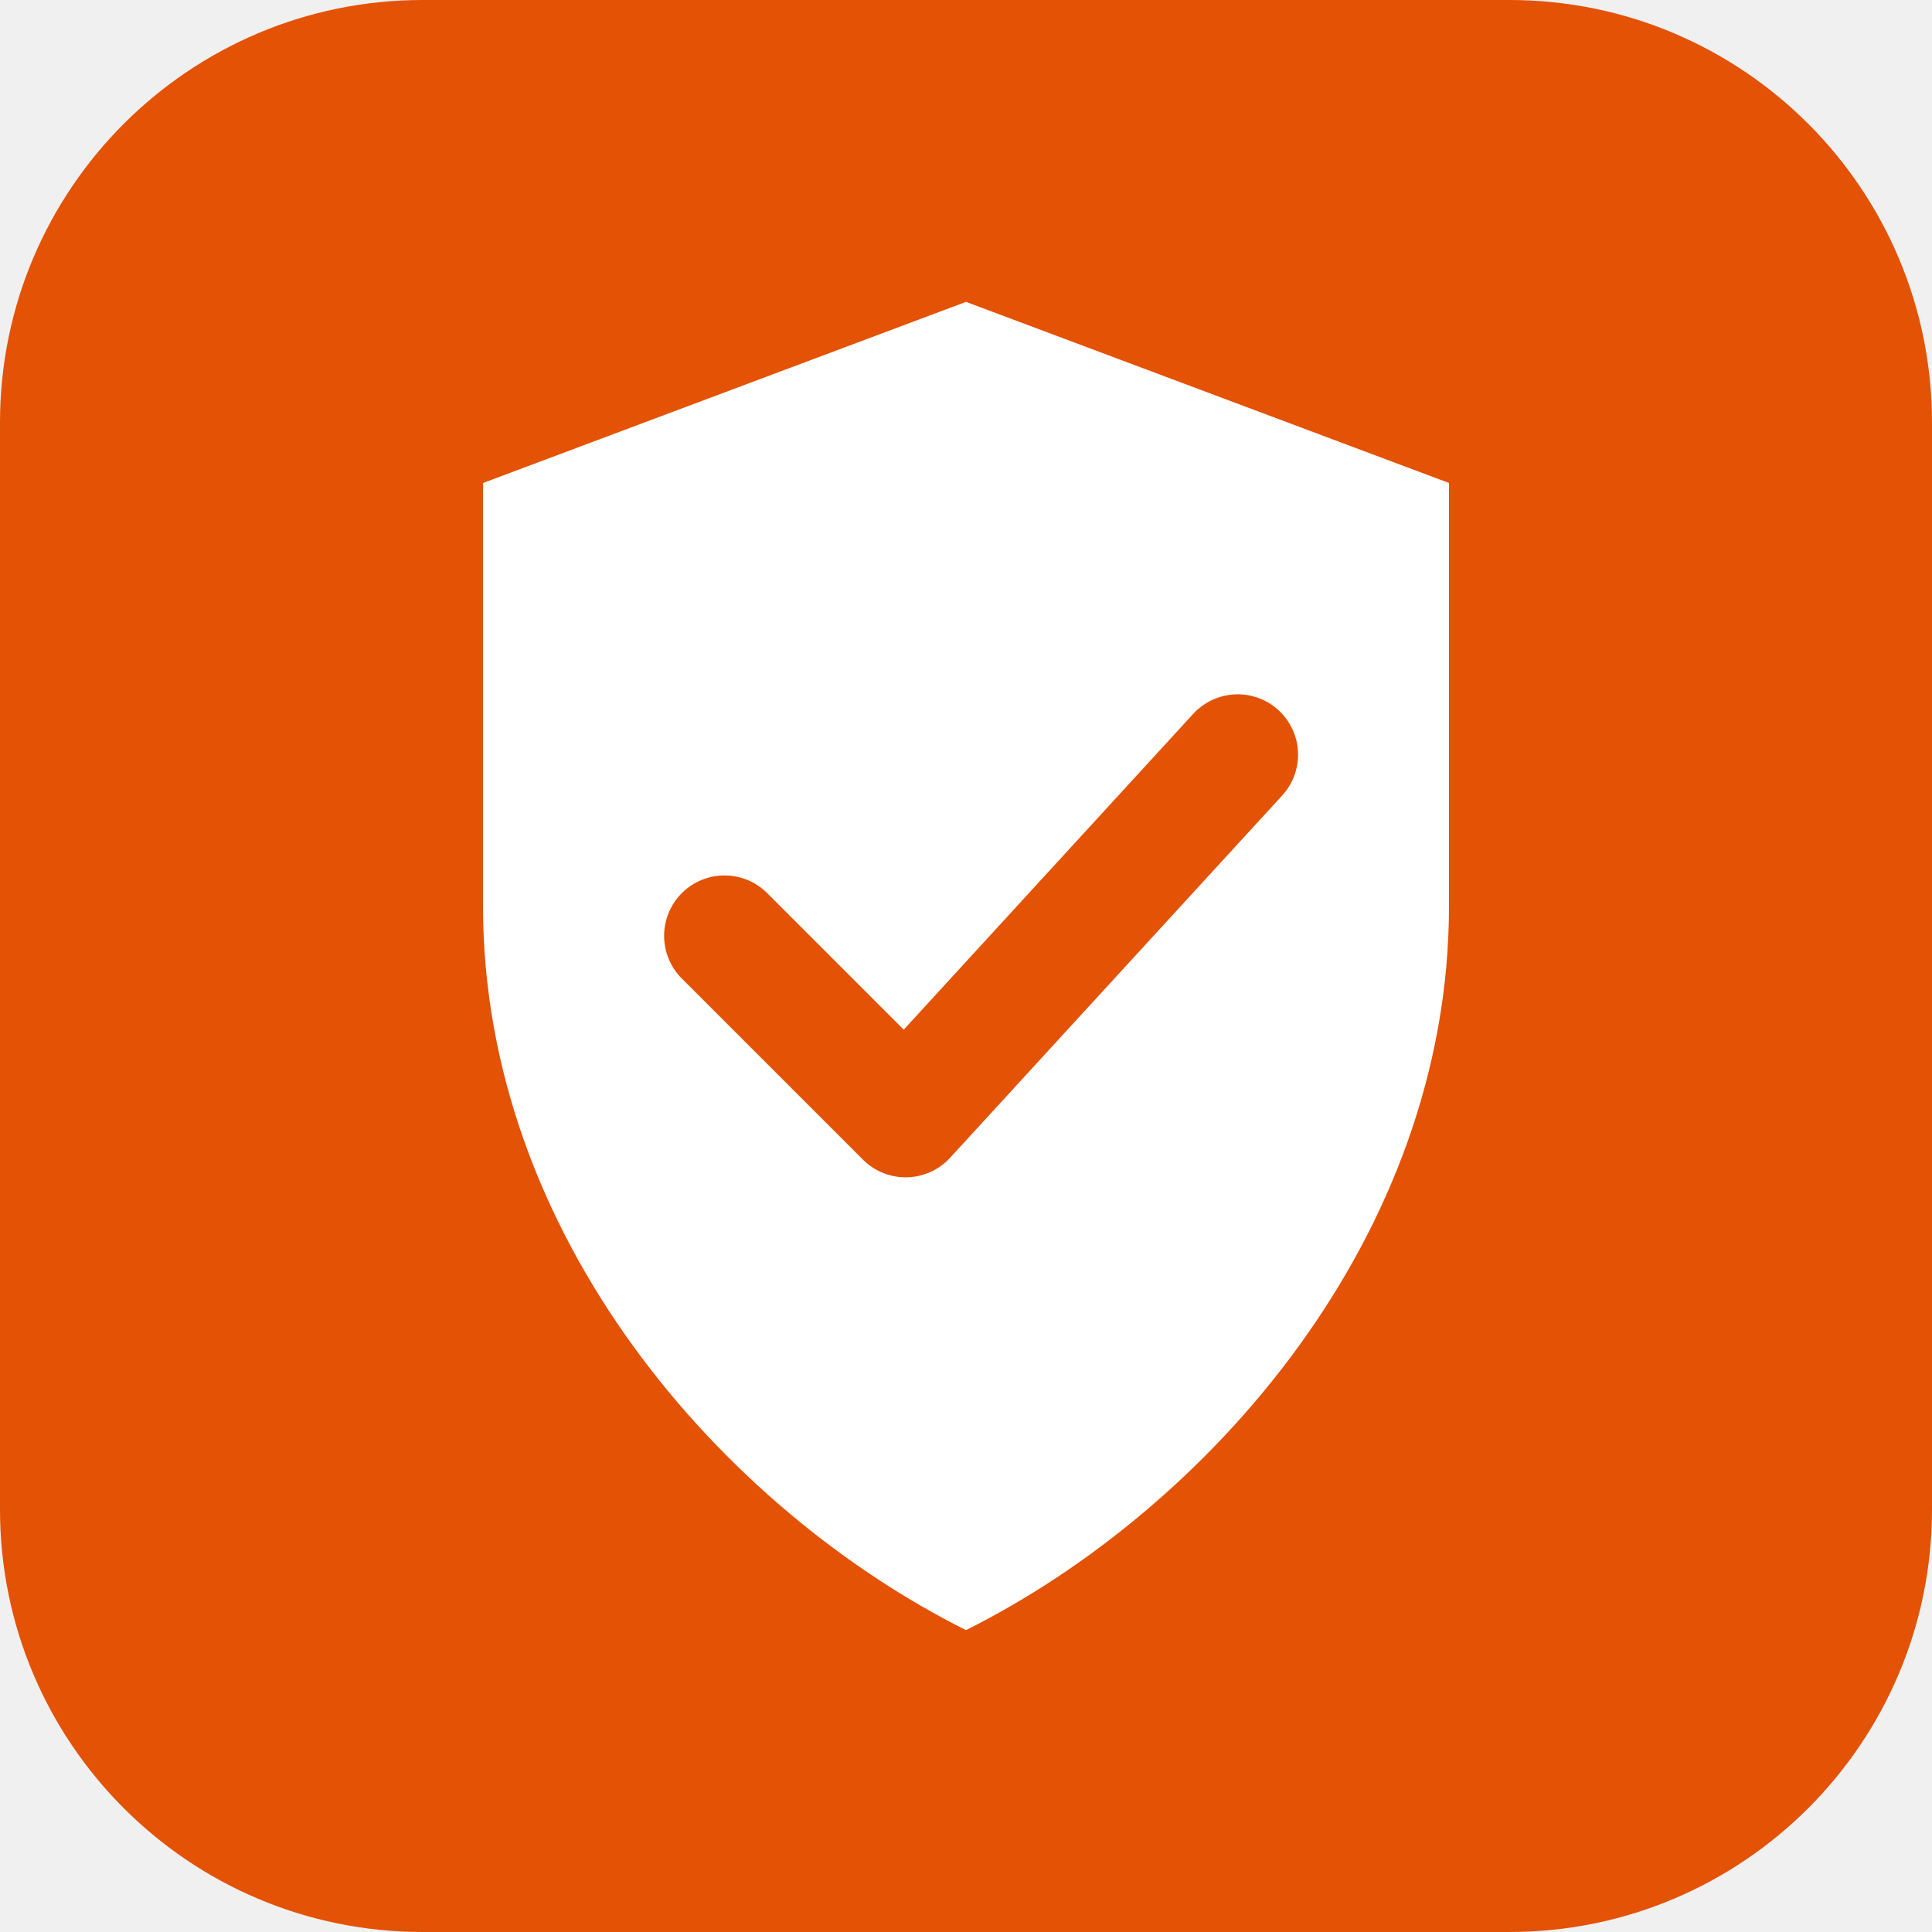
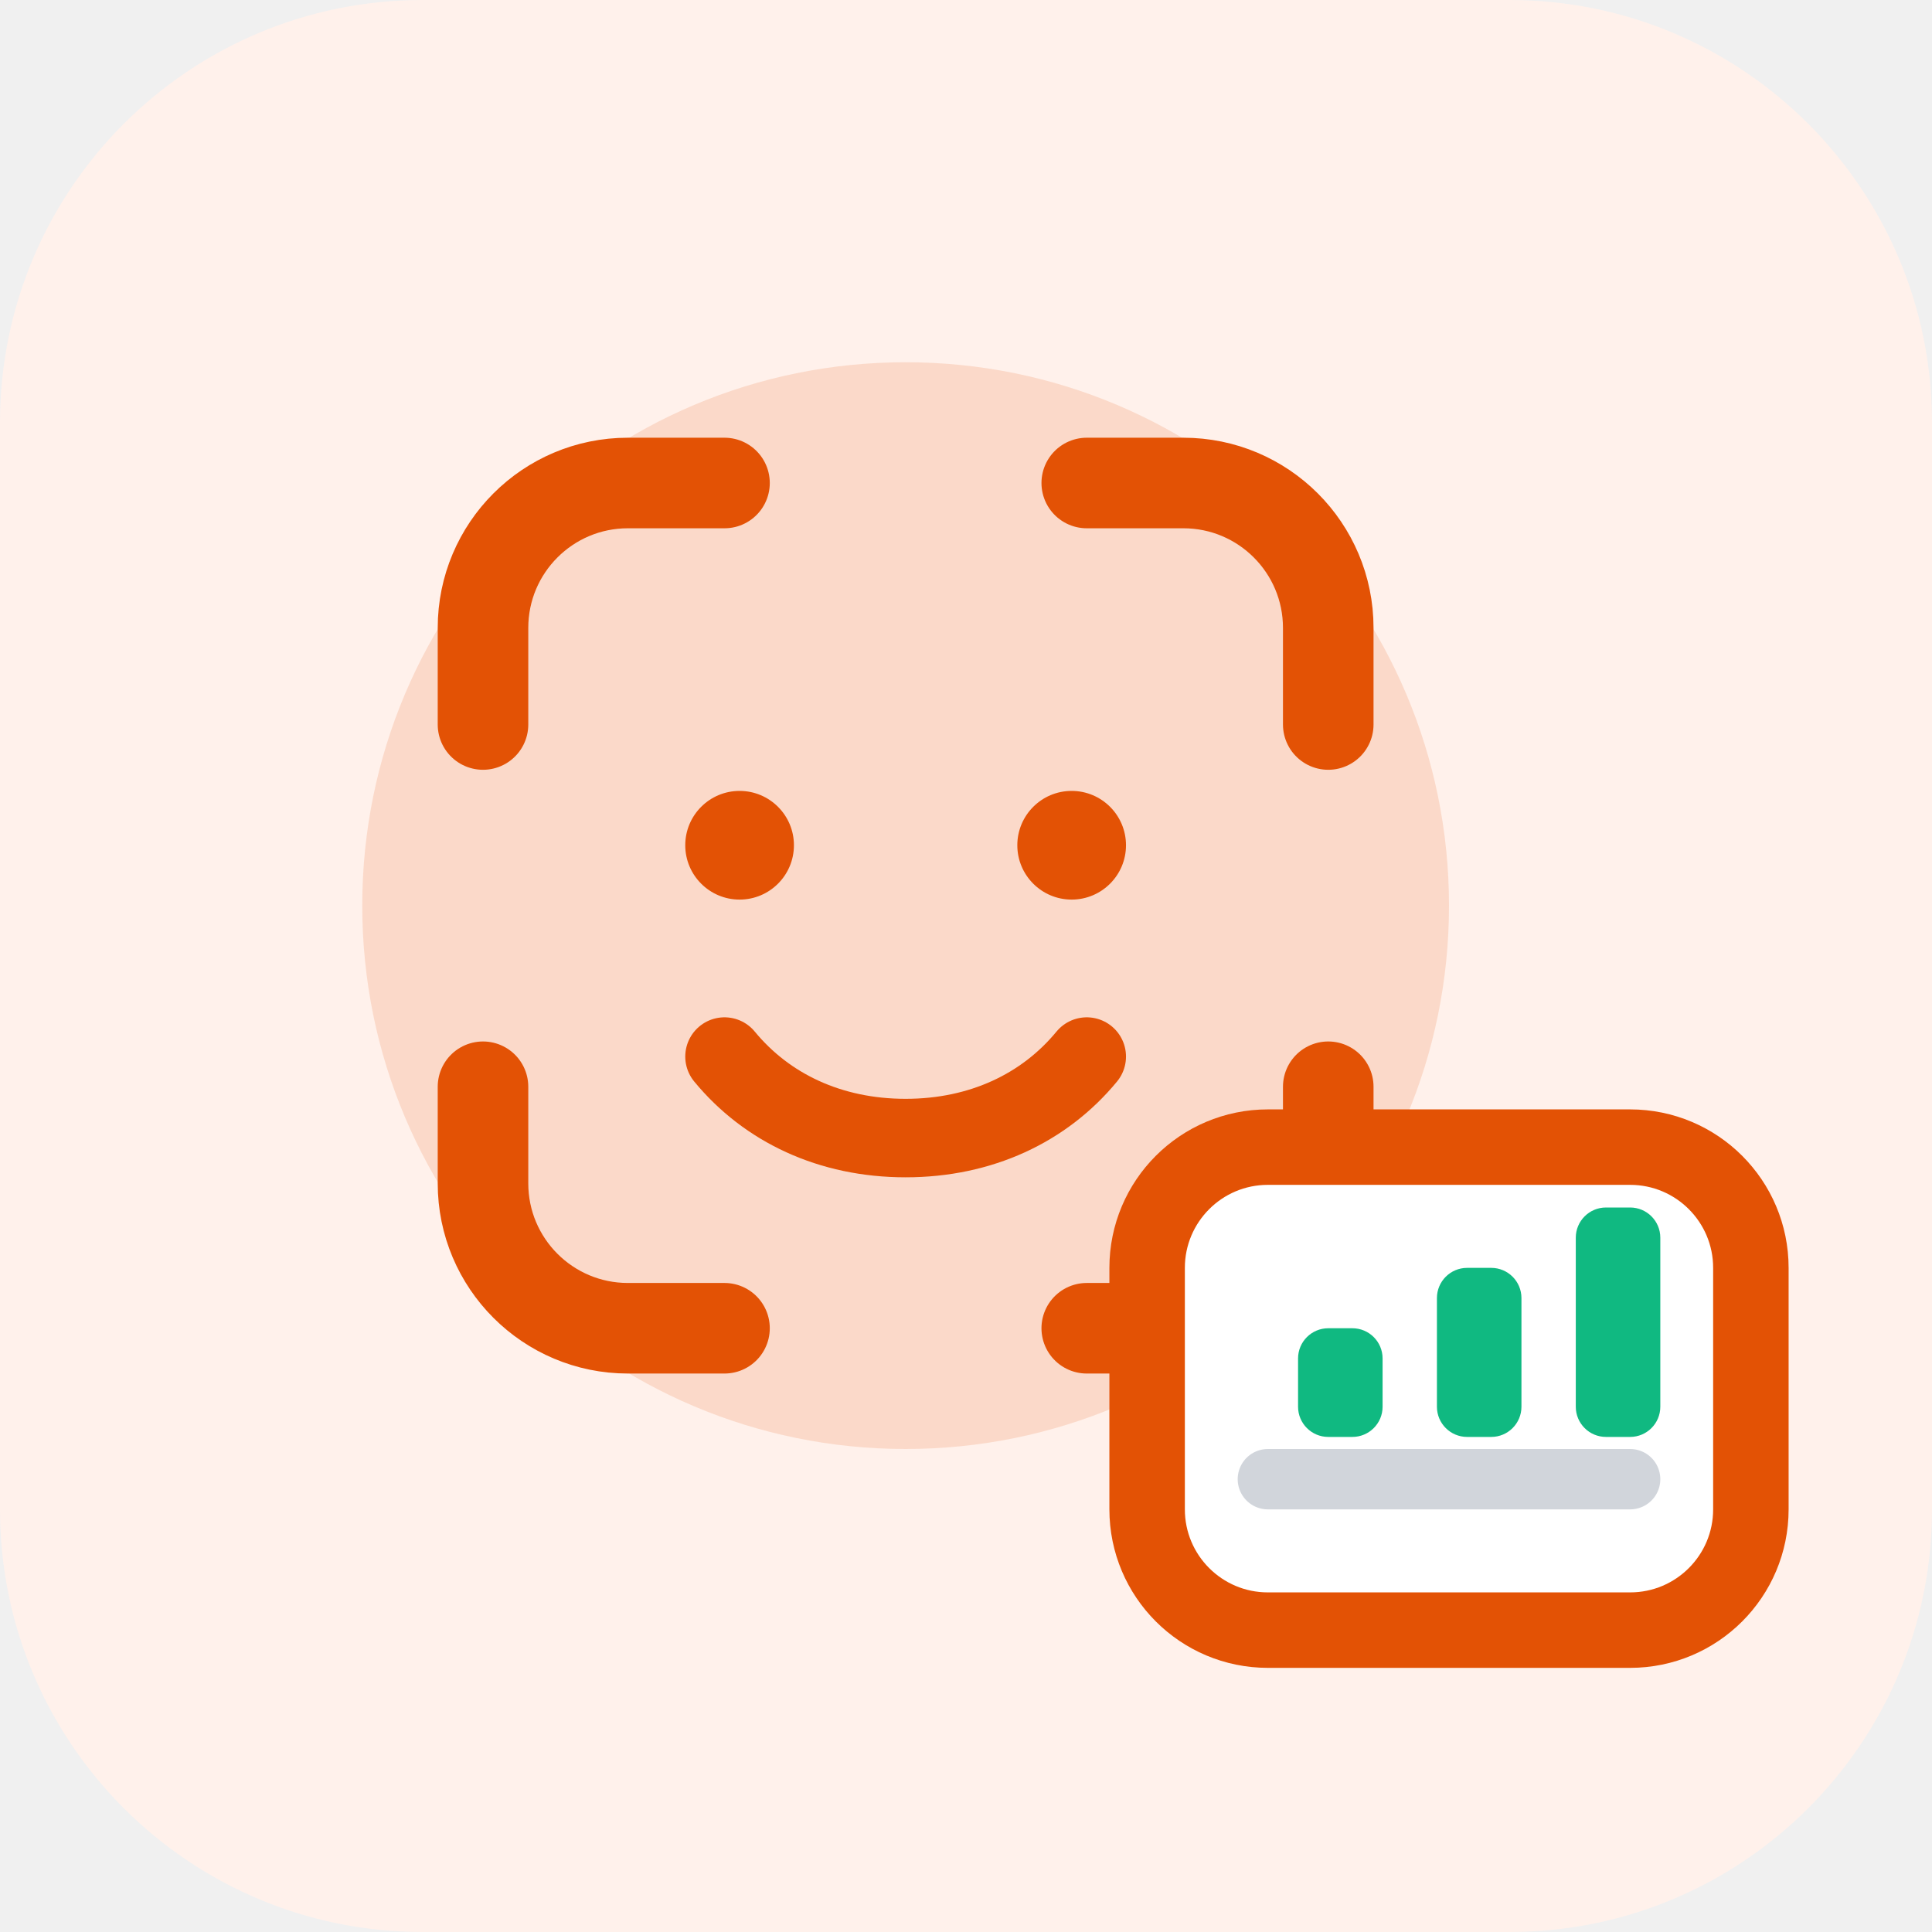
<svg xmlns="http://www.w3.org/2000/svg" viewBox="0 0 64 64" fill="none">
-   <rect width="64" height="64" rx="14" fill="#E35205" />
-   <path d="M32 10L48 16V30C48 41 40 50 32 54C24 50 16 41 16 30V16L32 10Z" fill="white" />
-   <path d="M24 31L30 37L41 25" stroke="#E35205" stroke-width="4" stroke-linecap="round" stroke-linejoin="round" />
+   <rect width="64" height="64" rx="14" fill="#FFF1EB" />
+   <circle cx="30" cy="30" r="18" fill="#E35205" opacity="0.15" />
+   <path d="M16 24v-3.2A4.8 4.8 0 0 1 20.8 16H24" stroke="#E35205" stroke-width="3" stroke-linecap="round" />
+   <path d="M36 16h3.2a4.8 4.8 0 0 1 4.8 4.8V24" stroke="#E35205" stroke-width="3" stroke-linecap="round" />
+   <path d="M44 36v3.2a4.8 4.8 0 0 1-4.8 4.8H36" stroke="#E35205" stroke-width="3" stroke-linecap="round" />
+   <path d="M24 44h-3.2A4.8 4.8 0 0 1 16 39.2V36" stroke="#E35205" stroke-width="3" stroke-linecap="round" />
+   <circle cx="24.5" cy="28" r="1.8" fill="#E35205" />
+   <circle cx="35.5" cy="28" r="1.8" fill="#E35205" />
+   <path d="M24 35c1.4 1.7 3.5 2.7 6 2.7s4.6-1 6-2.7" stroke="#E35205" stroke-width="2.6" stroke-linecap="round" />
+   <rect x="38" y="38" width="20" height="16" rx="4" fill="#FFFFFF" stroke="#E35205" stroke-width="2.5" />
+   <path d="M42 49h12" stroke="#D1D5DB" stroke-width="2" stroke-linecap="round" />
+   <rect x="43" y="44" width="2.8" height="3.6" rx="1" fill="#10B981" />
+   <rect x="47.6" y="42" width="2.8" height="5.6" rx="1" fill="#10B981" />
+   <rect x="52.2" y="40" width="2.8" height="7.6" rx="1" fill="#10B981" />
</svg>
